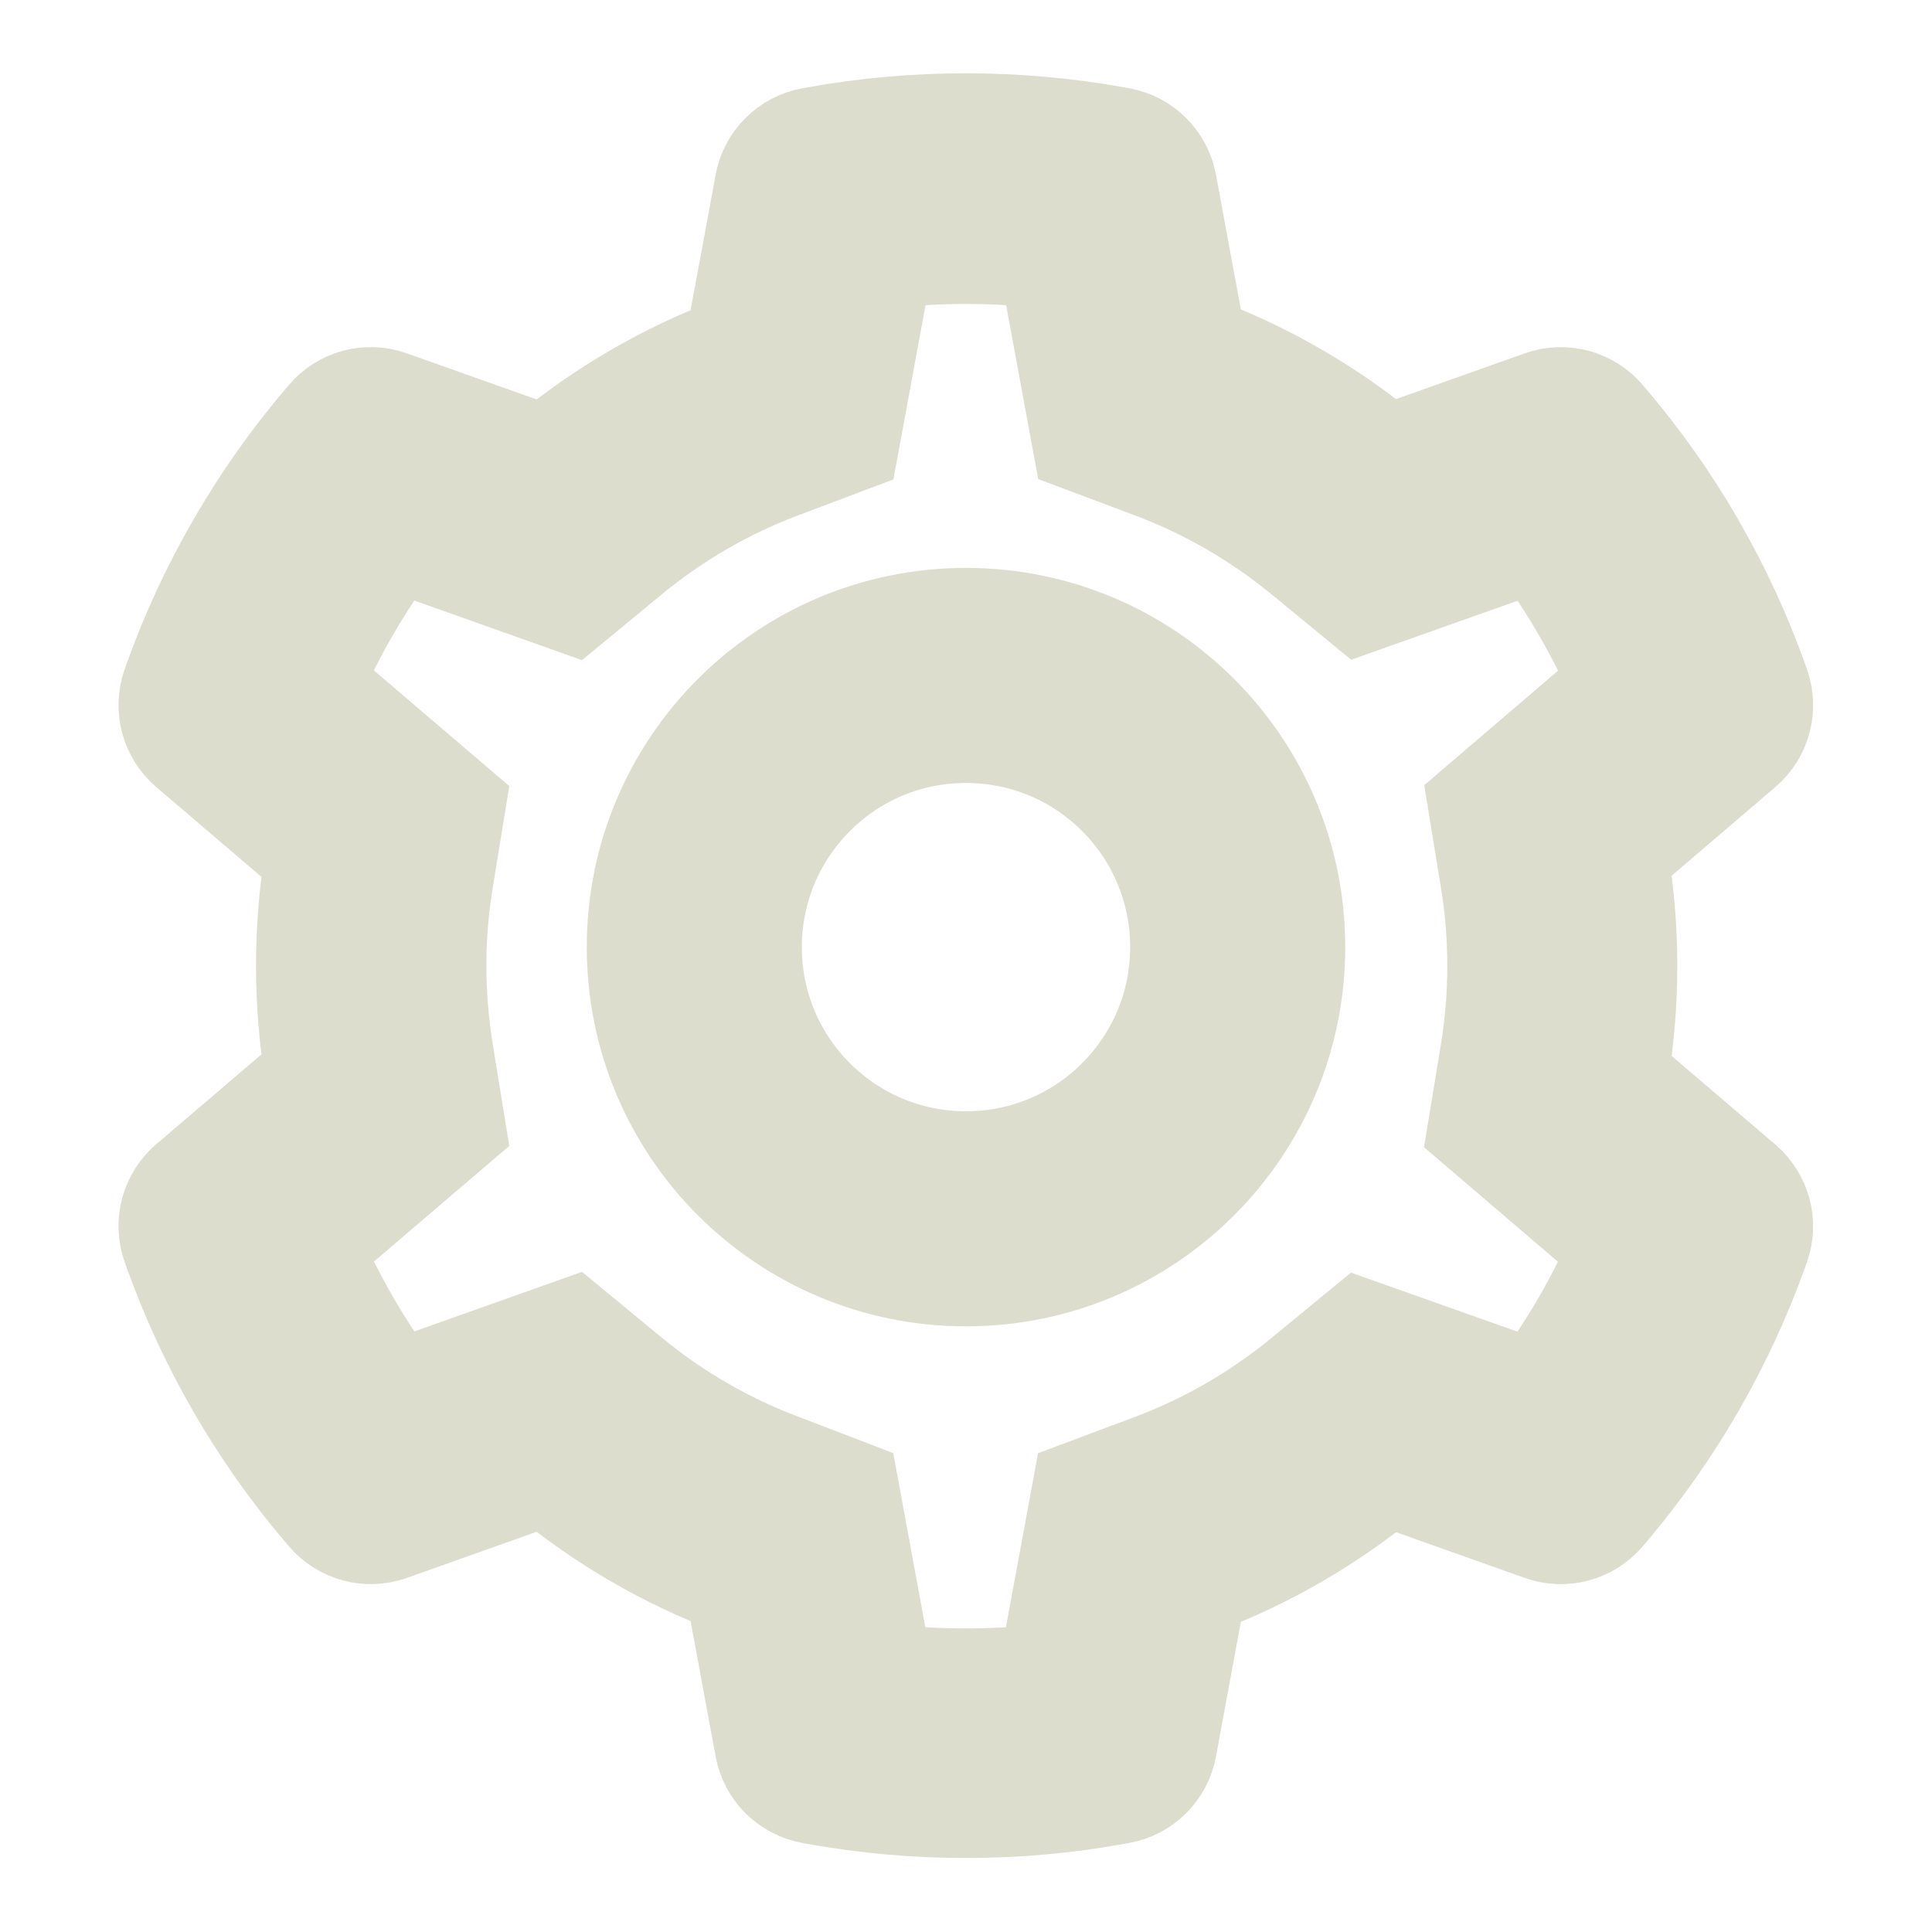
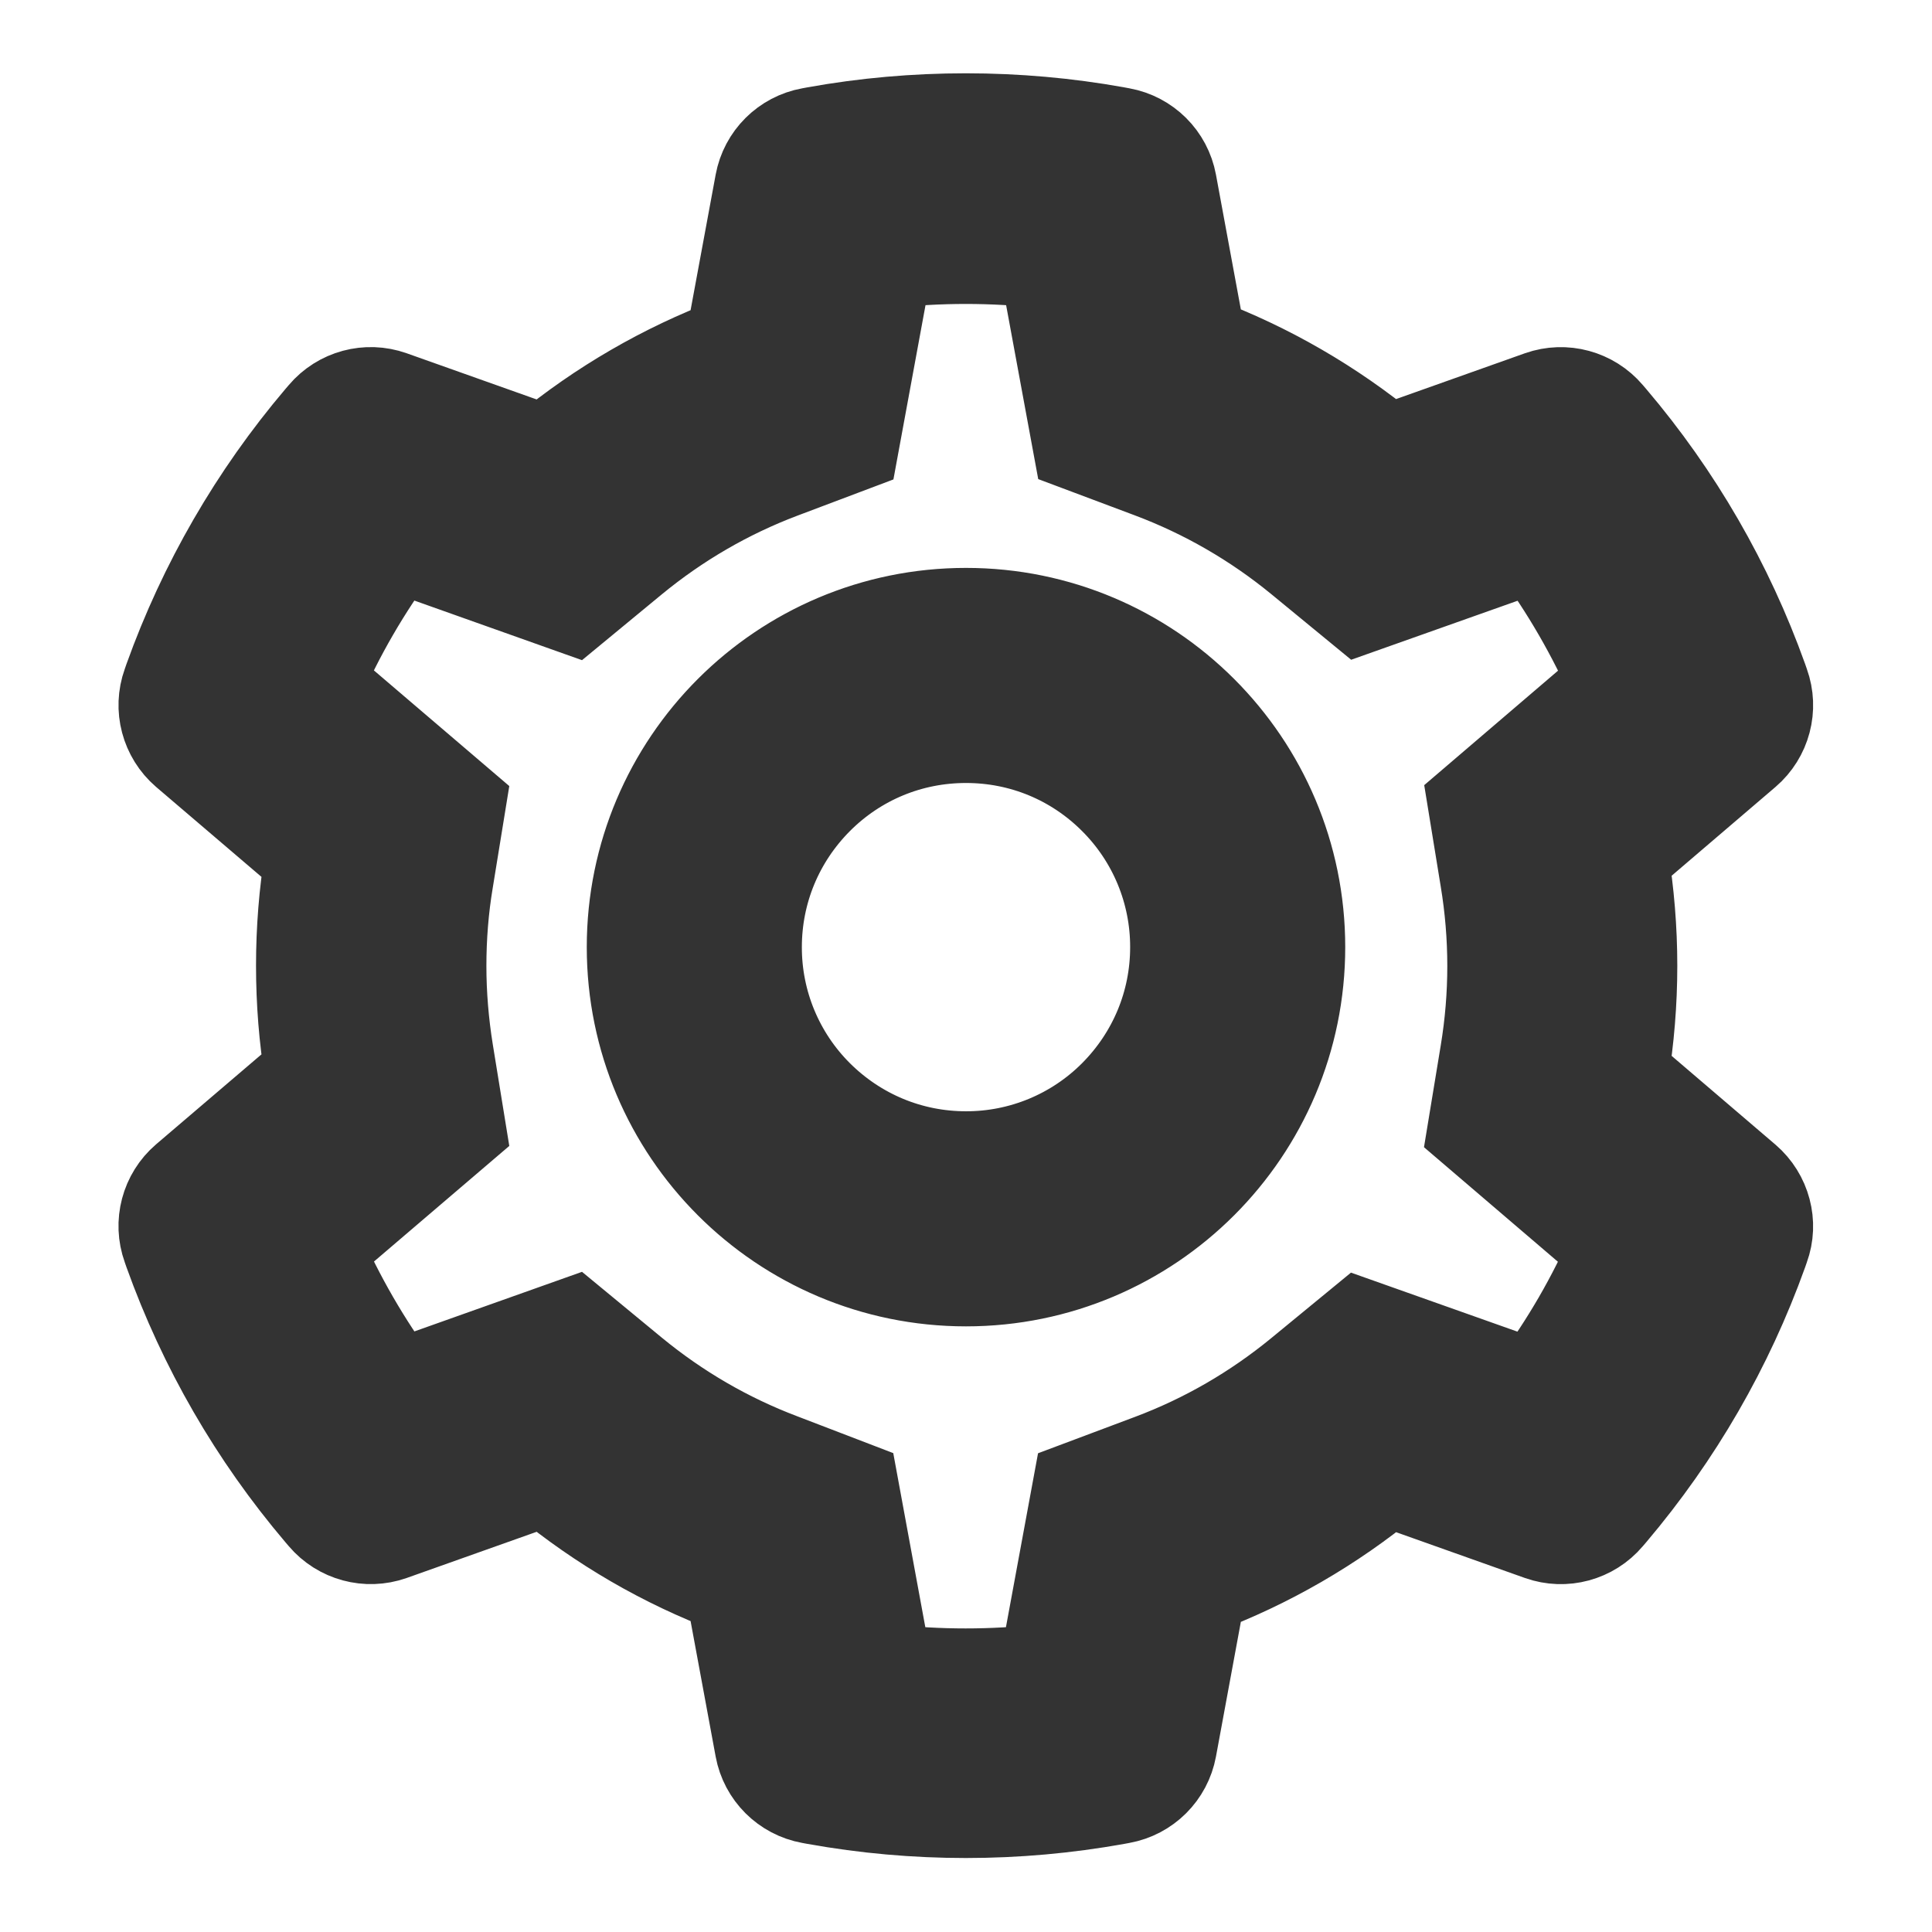
<svg xmlns="http://www.w3.org/2000/svg" width="100%" height="100%" viewBox="0 0 1024 1024" y="0" x="0">
-   <path stroke="#ddddce" fill="#ddddce" stroke-width="50" d="M924.8 625.7l-65.5-56c3.1-19 4.7-38.4 4.7-57.8s-1.6-38.8-4.7-57.8l65.5-56a32.03 32.03 0 0 0 9.3-35.2l-.9-2.6a443.74 443.74 0 0 0-79.7-137.9l-1.8-2.1a32.12 32.12 0 0 0-35.1-9.5l-81.3 28.9c-30-24.6-63.5-44-99.7-57.6l-15.7-85a32.05 32.05 0 0 0-25.8-25.7l-2.7-.5c-52.1-9.4-106.9-9.4-159 0l-2.7.5a32.05 32.05 0 0 0-25.8 25.7l-15.8 85.4a351.86 351.86 0 0 0-99 57.4l-81.9-29.1a32 32 0 0 0-35.1 9.5l-1.8 2.1a446.02 446.02 0 0 0-79.7 137.9l-.9 2.6c-4.5 12.5-.8 26.5 9.3 35.2l66.3 56.6c-3.1 18.8-4.6 38-4.6 57.1 0 19.2 1.5 38.4 4.6 57.1L99 625.5a32.03 32.03 0 0 0-9.3 35.2l.9 2.6c18.1 50.4 44.9 96.9 79.7 137.9l1.8 2.1a32.12 32.12 0 0 0 35.1 9.5l81.9-29.1c29.8 24.5 63.1 43.9 99 57.4l15.8 85.4a32.05 32.05 0 0 0 25.8 25.7l2.7.5a449.4 449.4 0 0 0 159 0l2.7-.5a32.05 32.05 0 0 0 25.8-25.7l15.7-85a350 350 0 0 0 99.7-57.6l81.3 28.9a32 32 0 0 0 35.1-9.5l1.8-2.1c34.8-41.1 61.6-87.5 79.7-137.9l.9-2.6c4.5-12.3.8-26.3-9.3-35zM788.3 465.9c2.5 15.1 3.8 30.6 3.8 46.1s-1.3 31-3.8 46.1l-6.6 40.1 74.7 63.9a370.03 370.03 0 0 1-42.6 73.6L721 702.8l-31.4 25.8c-23.9 19.6-50.5 35-79.3 45.8l-38.1 14.3-17.9 97a377.5 377.5 0 0 1-85 0l-17.9-97.2-37.8-14.5c-28.5-10.8-55-26.2-78.7-45.7l-31.4-25.9-93.4 33.2c-17-22.9-31.2-47.6-42.6-73.6l75.5-64.5-6.5-40c-2.4-14.9-3.7-30.3-3.7-45.5 0-15.3 1.2-30.6 3.7-45.5l6.5-40-75.5-64.5c11.3-26.1 25.6-50.7 42.6-73.6l93.4 33.2 31.4-25.9c23.7-19.5 50.2-34.9 78.7-45.7l37.9-14.3 17.9-97.2c28.1-3.2 56.8-3.2 85 0l17.9 97 38.1 14.3c28.7 10.8 55.4 26.2 79.3 45.8l31.4 25.8 92.8-32.9c17 22.9 31.2 47.6 42.6 73.6L781.8 426l6.5 39.9zM512 326c-97.2 0-176 78.8-176 176s78.8 176 176 176 176-78.8 176-176-78.8-176-176-176zm79.2 255.2A111.6 111.6 0 0 1 512 614c-29.9 0-58-11.7-79.2-32.8A111.6 111.6 0 0 1 400 502c0-29.9 11.7-58 32.8-79.2C454 401.6 482.1 390 512 390c29.9 0 58 11.6 79.2 32.8A111.6 111.6 0 0 1 624 502c0 29.9-11.7 58-32.8 79.2z" />
+   <path stroke="#333333" fill="#333333" stroke-width="50" d="M924.8 625.7l-65.5-56c3.1-19 4.7-38.4 4.7-57.8s-1.6-38.8-4.7-57.8l65.5-56a32.03 32.03 0 0 0 9.3-35.2l-.9-2.6a443.74 443.74 0 0 0-79.7-137.9l-1.8-2.1a32.12 32.12 0 0 0-35.1-9.5l-81.3 28.9c-30-24.6-63.5-44-99.7-57.6l-15.7-85a32.05 32.05 0 0 0-25.8-25.7l-2.7-.5c-52.1-9.4-106.9-9.4-159 0l-2.7.5a32.05 32.05 0 0 0-25.8 25.7l-15.8 85.4a351.86 351.86 0 0 0-99 57.4l-81.9-29.1a32 32 0 0 0-35.1 9.5l-1.8 2.1a446.02 446.02 0 0 0-79.7 137.9l-.9 2.6c-4.5 12.5-.8 26.5 9.3 35.2l66.3 56.6c-3.1 18.8-4.6 38-4.6 57.1 0 19.2 1.5 38.4 4.6 57.1L99 625.5a32.03 32.03 0 0 0-9.3 35.2l.9 2.6c18.1 50.4 44.9 96.9 79.7 137.9l1.8 2.1a32.12 32.12 0 0 0 35.1 9.5l81.9-29.1c29.8 24.5 63.1 43.9 99 57.4l15.8 85.4a32.05 32.05 0 0 0 25.8 25.7l2.7.5a449.4 449.4 0 0 0 159 0l2.7-.5a32.05 32.05 0 0 0 25.8-25.7l15.7-85a350 350 0 0 0 99.7-57.6l81.3 28.9a32 32 0 0 0 35.1-9.5l1.8-2.1c34.8-41.1 61.6-87.5 79.7-137.9l.9-2.6c4.5-12.3.8-26.3-9.3-35zM788.3 465.9c2.5 15.1 3.8 30.6 3.8 46.1s-1.3 31-3.8 46.1l-6.6 40.1 74.7 63.9a370.03 370.03 0 0 1-42.6 73.6L721 702.8l-31.4 25.8c-23.9 19.6-50.5 35-79.3 45.8l-38.1 14.3-17.9 97a377.5 377.5 0 0 1-85 0l-17.9-97.2-37.8-14.5c-28.5-10.8-55-26.2-78.7-45.7l-31.4-25.9-93.4 33.2c-17-22.9-31.2-47.6-42.6-73.6l75.5-64.5-6.5-40c-2.4-14.9-3.7-30.3-3.7-45.5 0-15.3 1.2-30.6 3.7-45.5l6.5-40-75.5-64.5c11.3-26.1 25.6-50.7 42.6-73.6l93.4 33.2 31.4-25.9c23.7-19.5 50.2-34.9 78.7-45.7l37.9-14.3 17.9-97.2c28.1-3.2 56.8-3.2 85 0l17.9 97 38.1 14.3c28.7 10.8 55.4 26.2 79.3 45.8l31.4 25.8 92.8-32.9c17 22.9 31.2 47.6 42.6 73.6L781.8 426l6.5 39.9zM512 326c-97.2 0-176 78.8-176 176s78.8 176 176 176 176-78.8 176-176-78.8-176-176-176zm79.2 255.2A111.6 111.6 0 0 1 512 614c-29.9 0-58-11.7-79.2-32.8A111.6 111.6 0 0 1 400 502c0-29.9 11.7-58 32.8-79.2C454 401.6 482.1 390 512 390c29.9 0 58 11.6 79.2 32.8A111.6 111.6 0 0 1 624 502c0 29.9-11.7 58-32.8 79.2z" />
</svg>
